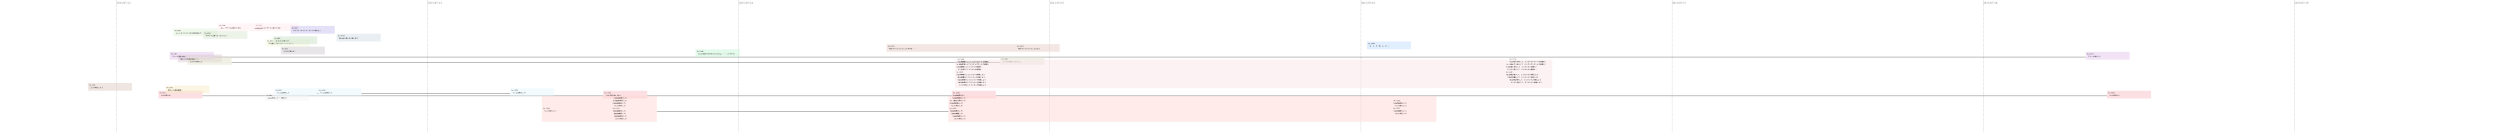
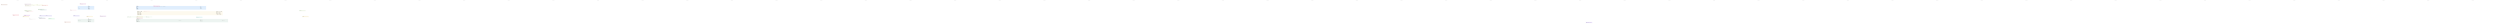
- <svg xmlns="http://www.w3.org/2000/svg" width="19286" height="1020">
+ <svg xmlns="http://www.w3.org/2000/svg" width="134416" height="1320">
  <text x="899" y="30" style="font-color: rgb(0,0,0); opacity: 0.5; font-size: 2em;">2015/07/12</text>
-   <line x1="899" y1="0" x2="899" y2="1020" style="stroke: rgb(0,0,0); opacity: 0.5;stroke-width:2; font-size: 2em;stroke-dasharray:  5,5;" />
+   <line x1="899" y1="0" x2="899" y2="1320" style="stroke: rgb(0,0,0); opacity: 0.5;stroke-width:2; font-size: 2em;stroke-dasharray:  5,5;" />
  <text x="3299" y="30" style="font-color: rgb(0,0,0); opacity: 0.5; font-size: 2em;">2015/07/13</text>
-   <line x1="3299" y1="0" x2="3299" y2="1020" style="stroke: rgb(0,0,0); opacity: 0.5;stroke-width:2; font-size: 2em;stroke-dasharray:  5,5;" />
+   <line x1="3299" y1="0" x2="3299" y2="1320" style="stroke: rgb(0,0,0); opacity: 0.5;stroke-width:2; font-size: 2em;stroke-dasharray:  5,5;" />
  <text x="5699" y="30" style="font-color: rgb(0,0,0); opacity: 0.5; font-size: 2em;">2015/07/14</text>
-   <line x1="5699" y1="0" x2="5699" y2="1020" style="stroke: rgb(0,0,0); opacity: 0.5;stroke-width:2; font-size: 2em;stroke-dasharray:  5,5;" />
+   <line x1="5699" y1="0" x2="5699" y2="1320" style="stroke: rgb(0,0,0); opacity: 0.5;stroke-width:2; font-size: 2em;stroke-dasharray:  5,5;" />
  <text x="8099" y="30" style="font-color: rgb(0,0,0); opacity: 0.5; font-size: 2em;">2015/07/15</text>
-   <line x1="8099" y1="0" x2="8099" y2="1020" style="stroke: rgb(0,0,0); opacity: 0.5;stroke-width:2; font-size: 2em;stroke-dasharray:  5,5;" />
+   <line x1="8099" y1="0" x2="8099" y2="1320" style="stroke: rgb(0,0,0); opacity: 0.5;stroke-width:2; font-size: 2em;stroke-dasharray:  5,5;" />
  <text x="10499" y="30" style="font-color: rgb(0,0,0); opacity: 0.5; font-size: 2em;">2015/07/16</text>
-   <line x1="10499" y1="0" x2="10499" y2="1020" style="stroke: rgb(0,0,0); opacity: 0.5;stroke-width:2; font-size: 2em;stroke-dasharray:  5,5;" />
+   <line x1="10499" y1="0" x2="10499" y2="1320" style="stroke: rgb(0,0,0); opacity: 0.5;stroke-width:2; font-size: 2em;stroke-dasharray:  5,5;" />
  <text x="12899" y="30" style="font-color: rgb(0,0,0); opacity: 0.5; font-size: 2em;">2015/07/17</text>
-   <line x1="12899" y1="0" x2="12899" y2="1020" style="stroke: rgb(0,0,0); opacity: 0.5;stroke-width:2; font-size: 2em;stroke-dasharray:  5,5;" />
+   <line x1="12899" y1="0" x2="12899" y2="1320" style="stroke: rgb(0,0,0); opacity: 0.5;stroke-width:2; font-size: 2em;stroke-dasharray:  5,5;" />
  <text x="15299" y="30" style="font-color: rgb(0,0,0); opacity: 0.5; font-size: 2em;">2015/07/18</text>
-   <line x1="15299" y1="0" x2="15299" y2="1020" style="stroke: rgb(0,0,0); opacity: 0.5;stroke-width:2; font-size: 2em;stroke-dasharray:  5,5;" />
+   <line x1="15299" y1="0" x2="15299" y2="1320" style="stroke: rgb(0,0,0); opacity: 0.5;stroke-width:2; font-size: 2em;stroke-dasharray:  5,5;" />
  <text x="17699" y="30" style="font-color: rgb(0,0,0); opacity: 0.5; font-size: 2em;">2015/07/19</text>
-   <line x1="17699" y1="0" x2="17699" y2="1020" style="stroke: rgb(0,0,0); opacity: 0.5;stroke-width:2; font-size: 2em;stroke-dasharray:  5,5;" />
-   <rect x="678" y="640" width="340" height="60" style="fill-opacity:0.50; fill:rgb(225,207,199);" />
-   <text x="688" y="660">No. 2338</text>
-   <text x="698" y="680">ゴング鳴らしそう</text>
-   <rect x="16254" y="700" width="340" height="60" style="fill-opacity:0.50; fill:rgb(251,193,198);" />
-   <text x="16264" y="720">No. 16851</text>
-   <text x="16274" y="740">GONG鳴らせ！</text>
-   <rect x="7342" y="700" width="340" height="60" style="fill-opacity:0.50; fill:rgb(251,193,198);" />
-   <text x="7352" y="720">No. 14766</text>
-   <text x="7362" y="740">GONG鳴らせ!!</text>
-   <rect x="4653" y="700" width="340" height="60" style="fill-opacity:0.50; fill:rgb(251,193,198);" />
-   <text x="4663" y="720">No. 13116</text>
-   <text x="4673" y="740">GONG鳴らせ！！</text>
-   <rect x="1222" y="700" width="340" height="60" style="fill-opacity:0.50; fill:rgb(251,193,198);" />
-   <text x="1232" y="720">No. 5032</text>
-   <text x="1242" y="740">GONG鳴らせ！</text>
-   <line x1="4653" y1="740" x2="1562" y2="740" style="stroke: black;stroke-width:2" />
-   <line x1="7342" y1="740" x2="4993" y2="740" style="stroke: black;stroke-width:2" />
-   <line x1="16254" y1="740" x2="7682" y2="740" style="stroke: black;stroke-width:2" />
-   <rect x="1276" y="660" width="340" height="60" style="fill-opacity:0.50; fill:rgb(249,236,200);" />
-   <text x="1286" y="680">No. 5345</text>
-   <text x="1296" y="700">鳴らして(救急要請)</text>
-   <rect x="16089" y="400" width="340" height="60" style="fill-opacity:0.50; fill:rgb(228,198,239);" />
-   <text x="16099" y="420">No. 16674</text>
-   <text x="16109" y="440">ティンと鳴らして</text>
-   <rect x="1309" y="400" width="340" height="60" style="fill-opacity:0.50; fill:rgb(228,198,239);" />
-   <text x="1319" y="420">No. 5482</text>
-   <text x="1329" y="440">ティンポ鳴らして♥︎</text>
-   <line x1="16089" y1="440" x2="1649" y2="440" style="stroke: black;stroke-width:2" />
-   <rect x="1338" y="220" width="340" height="60" style="fill-opacity:0.50; fill:rgb(226,241,216);" />
-   <text x="1348" y="240">No. 5598</text>
-   <text x="1358" y="260">よーしそういうことなら俺も鳴らす！</text>
-   <rect x="1372" y="420" width="340" height="60" style="fill-opacity:0.50; fill:rgb(218,203,213);" />
-   <text x="1382" y="440">No. 5731</text>
-   <text x="1392" y="460">鳴らして(路線内立ち入り)</text>
-   <rect x="7716" y="440" width="340" height="60" style="fill-opacity:0.50; fill:rgb(229,226,207);" />
-   <text x="7726" y="460">No. 14912</text>
-   <text x="7736" y="480">ピンポン鳴らしてダッシュ</text>
-   <rect x="1446" y="440" width="340" height="60" style="fill-opacity:0.50; fill:rgb(229,226,207);" />
-   <text x="1456" y="460">No. 6068</text>
-   <text x="1466" y="480">ピンポン鳴らして</text>
-   <line x1="7716" y1="480" x2="1786" y2="480" style="stroke: black;stroke-width:2" />
-   <rect x="1568" y="240" width="340" height="60" style="fill-opacity:0.50; fill:rgb(218,232,210);" />
-   <text x="1578" y="260">No. 6618</text>
-   <text x="1588" y="280">今チャイム鳴った？ホントに？</text>
-   <rect x="1965" y="180" width="340" height="60" style="fill-opacity:0.50; fill:rgb(255,235,239);" />
-   <text x="1975" y="200">No. 8250</text>
-   <text x="1985" y="220">お、ちゃんとチャイム鳴ってるな</text>
-   <rect x="1682" y="180" width="340" height="60" style="fill-opacity:0.50; fill:rgb(255,235,239);" />
-   <text x="1692" y="200">No. 7044</text>
-   <text x="1702" y="220">よし、チャイムは鳴ってるな</text>
-   <line x1="1965" y1="220" x2="2022" y2="220" style="stroke: black;stroke-width:2" />
-   <rect x="2045" y="720" width="340" height="60" style="fill-opacity:0.50; fill:rgb(248,246,247);" />
-   <text x="2055" y="740">No. 8605</text>
-   <text x="2065" y="760">timpon鳴らして？（鳴るの？</text>
-   <rect x="2051" y="300" width="340" height="60" style="fill-opacity:0.50; fill:rgb(245,248,219);" />
-   <text x="2061" y="320">No. 8633</text>
-   <text x="2071" y="340">戸川夏也「鳴らせばいいんですね？」</text>
-   <rect x="2107" y="280" width="340" height="60" style="fill-opacity:0.50; fill:rgb(207,229,204);" />
-   <text x="2117" y="300">No. 8885</text>
-   <text x="2127" y="320">Ｇ Ｏ Ｎ Ｇ 鳴 ら せ</text>
-   <rect x="3935" y="680" width="340" height="60" style="fill-opacity:0.50; fill:rgb(233,247,253);" />
-   <text x="3945" y="700">No. 11974</text>
-   <text x="3955" y="720">てぃんぽ鳴らして！</text>
-   <rect x="2449" y="680" width="340" height="60" style="fill-opacity:0.50; fill:rgb(233,247,253);" />
-   <text x="2459" y="700">No. 10336</text>
-   <text x="2469" y="720">てぃんぽ鳴らして</text>
-   <rect x="2117" y="680" width="340" height="60" style="fill-opacity:0.50; fill:rgb(233,247,253);" />
-   <text x="2127" y="700">No. 8919</text>
-   <text x="2137" y="720">てぃんぽ鳴らして</text>
-   <line x1="2449" y1="720" x2="2457" y2="720" style="stroke: black;stroke-width:2" />
-   <line x1="3935" y1="720" x2="2789" y2="720" style="stroke: black;stroke-width:2" />
-   <rect x="2166" y="360" width="340" height="60" style="fill-opacity:0.50; fill:rgb(210,205,210);" />
-   <text x="2176" y="380">No. 9102</text>
-   <text x="2186" y="400">ＧＯＮＧ鳴らせ！</text>
-   <rect x="2242" y="200" width="340" height="60" style="fill-opacity:0.50; fill:rgb(202,195,241);" />
-   <text x="2252" y="220">No. 9367</text>
-   <text x="2262" y="240">チャイム！チャイム！チャイム鳴らせ！</text>
-   <rect x="2597" y="260" width="340" height="60" style="fill-opacity:0.50; fill:rgb(211,222,228);" />
-   <text x="2607" y="280">No. 10754</text>
-   <text x="2617" y="300">勢い良く漏らすと鳴ります</text>
-   <rect x="7316" y="740" width="3765" height="200" style="fill-opacity:0.50; fill:rgb(255,217,213);" />
-   <text x="7326" y="840">No. 14706</text>
-   <text x="7336" y="860">Tin☆Po鳴らしテ♪</text>
-   <text x="7326" y="800">No. 14708</text>
-   <text x="7336" y="820">Tin☆Po鳴らしテ♪</text>
-   <text x="7328" y="860">No. 14710</text>
-   <text x="7338" y="880">Tin☆Po鳴らしテ♪</text>
-   <text x="7329" y="780">No. 14712</text>
-   <text x="7339" y="800">Tin☆Po鳴らしテ♪</text>
-   <text x="7348" y="880">No. 14751</text>
-   <text x="7358" y="900">Tin☆Po鳴らして♪</text>
-   <text x="7348" y="760">No. 14753</text>
-   <text x="7358" y="780">Tin☆Po鳴らして♪</text>
-   <text x="7349" y="900">No. 14756</text>
-   <text x="7359" y="920">Tin☆Po鳴らして♪</text>
-   <text x="7349" y="740">No. 14760</text>
-   <text x="7359" y="760">Tin☆Po鳴らして♪</text>
-   <text x="10749" y="840">No. 15515</text>
-   <text x="10759" y="860">Tin☆Po鳴らして♪</text>
-   <text x="10749" y="800">No. 15518</text>
-   <text x="10759" y="820">Tin☆Po鳴らして♪</text>
-   <text x="10751" y="860">No. 15520</text>
-   <text x="10761" y="880">Tin☆Po鳴らして♪</text>
-   <text x="10751" y="780">No. 15522</text>
-   <text x="10761" y="800">Tin☆Po鳴らして♪</text>
-   <rect x="4180" y="740" width="887" height="200" style="fill-opacity:0.50; fill:rgb(255,217,213);" />
-   <text x="4190" y="840">No. 12240</text>
-   <text x="4200" y="860">Tin☆Po鳴らして♪</text>
-   <text x="4727" y="840">No. 13220</text>
-   <text x="4737" y="860">Tin☆Po鳴らして♪</text>
-   <text x="4727" y="800">No. 13224</text>
-   <text x="4737" y="820">Tin☆Po鳴らして♪</text>
-   <text x="4728" y="860">No. 13226</text>
-   <text x="4738" y="880">Tin☆Po鳴らして♪</text>
-   <text x="4728" y="780">No. 13230</text>
-   <text x="4738" y="800">Tin☆Po鳴らして♪</text>
-   <text x="4735" y="880">No. 13250</text>
-   <text x="4745" y="900">Tin☆Po鳴らして♪</text>
-   <text x="4735" y="760">No. 13252</text>
-   <text x="4745" y="780">Tin☆Po鳴らして♪</text>
-   <text x="4736" y="900">No. 13254</text>
-   <text x="4746" y="920">Tin☆Po鳴らして♪</text>
-   <text x="4737" y="740">No. 13256</text>
-   <text x="4747" y="760">Tin☆Po鳴らして♪</text>
-   <line x1="7316" y1="860" x2="5067" y2="860" style="stroke: black;stroke-width:2" />
-   <rect x="5366" y="380" width="340" height="60" style="fill-opacity:0.50; fill:rgb(201,245,215);" />
-   <text x="5376" y="400">No. 13688</text>
-   <text x="5386" y="420">Tin☆Po鳴らすのやめてくださいよ・・・（イキそう）</text>
-   <rect x="6839" y="340" width="1336" height="60" style="fill-opacity:0.50; fill:rgb(232,209,200);" />
-   <text x="6849" y="360">No. 14363</text>
-   <text x="6859" y="380">鳴らすってどういうことですかね・・・</text>
-   <text x="7845" y="360">No. 14923</text>
-   <text x="7855" y="380">鳴らすってどういうことだよｗ</text>
-   <rect x="7368" y="460" width="4608" height="220" style="fill-opacity:0.50; fill:rgb(250,231,235);" />
-   <text x="7378" y="560">No. 14799</text>
-   <text x="7388" y="580">ピンポ 鳴らして ピンポッポ体験しよう</text>
-   <text x="7378" y="520">No. 14801</text>
-   <text x="7388" y="540">ピンポ鳴らして ピンポッポ頑張れ</text>
-   <text x="7379" y="580">No. 14804</text>
-   <text x="7389" y="600">ピンポ 鳴らして ピンポッポ体験しよう</text>
-   <text x="7379" y="500">No. 14805</text>
-   <text x="7389" y="520">ピンポ鳴らして ピンポッポ頑張れ</text>
-   <text x="7386" y="600">No. 14828</text>
-   <text x="7396" y="620">ピンポ 鳴らして ピンポッポ体験しよう</text>
-   <text x="7387" y="480">No. 14830</text>
-   <text x="7397" y="500">ピンポ鳴らして ピンポッポガールズ頑張れ</text>
-   <text x="7387" y="620">No. 14831</text>
-   <text x="7397" y="640">ピンポ 鳴らして ピンポッポ体験しよう</text>
-   <text x="7388" y="460">No. 14832</text>
-   <text x="7398" y="480">ピンポ鳴らして ピンポッポガールズ頑張れ</text>
-   <text x="7389" y="640">No. 14833</text>
-   <text x="7399" y="660">ピンポ 鳴らして ピンポッポ体験しよう</text>
-   <text x="11617" y="560">No. 15680</text>
-   <text x="11627" y="580">ピンポン鳴らして　ピンポンポン体験しよう</text>
-   <text x="11618" y="520">No. 15681</text>
-   <text x="11628" y="540">ピンポン鳴らして　ピンポンポン頑張れ！</text>
-   <text x="11619" y="580">No. 15682</text>
-   <text x="11629" y="600">ピンポン鳴らして　ピンポンポン体験しよう</text>
-   <text x="11621" y="500">No. 15684</text>
-   <text x="11631" y="520">ピンポン鳴らして　ピンポンポン頑張れ！</text>
-   <text x="11640" y="600">No. 15709</text>
-   <text x="11650" y="620">ピンポン鳴らして　ピンポンポン体験しよう</text>
-   <text x="11643" y="480">No. 15711</text>
-   <text x="11653" y="500">ピンポン鳴らして　ピンポンポンガールズ頑張れ！</text>
-   <text x="11645" y="620">No. 15712</text>
-   <text x="11655" y="640">ピンポン鳴らして、ピンポンポン体験しよう</text>
-   <text x="11646" y="460">No. 15716</text>
-   <text x="11656" y="480">ピンポン鳴らして、ピンポンポンガールズ頑張れ！</text>
-   <rect x="10545" y="320" width="340" height="60" style="fill-opacity:0.50; fill:rgb(195,222,253);" />
-   <text x="10555" y="340">No. 15480</text>
-   <text x="10565" y="360">ゴ　ン　グ　鳴　ら　せ　！</text>
+   <line x1="17699" y1="0" x2="17699" y2="1320" style="stroke: rgb(0,0,0); opacity: 0.5;stroke-width:2; font-size: 2em;stroke-dasharray:  5,5;" />
+   <text x="20099" y="30" style="font-color: rgb(0,0,0); opacity: 0.5; font-size: 2em;">2015/07/20</text>
+   <line x1="20099" y1="0" x2="20099" y2="1320" style="stroke: rgb(0,0,0); opacity: 0.5;stroke-width:2; font-size: 2em;stroke-dasharray:  5,5;" />
+   <text x="22499" y="30" style="font-color: rgb(0,0,0); opacity: 0.5; font-size: 2em;">2015/07/21</text>
+   <line x1="22499" y1="0" x2="22499" y2="1320" style="stroke: rgb(0,0,0); opacity: 0.5;stroke-width:2; font-size: 2em;stroke-dasharray:  5,5;" />
+   <text x="24899" y="30" style="font-color: rgb(0,0,0); opacity: 0.5; font-size: 2em;">2015/07/22</text>
+   <line x1="24899" y1="0" x2="24899" y2="1320" style="stroke: rgb(0,0,0); opacity: 0.5;stroke-width:2; font-size: 2em;stroke-dasharray:  5,5;" />
+   <text x="27299" y="30" style="font-color: rgb(0,0,0); opacity: 0.5; font-size: 2em;">2015/07/23</text>
+   <line x1="27299" y1="0" x2="27299" y2="1320" style="stroke: rgb(0,0,0); opacity: 0.5;stroke-width:2; font-size: 2em;stroke-dasharray:  5,5;" />
+   <text x="29699" y="30" style="font-color: rgb(0,0,0); opacity: 0.5; font-size: 2em;">2015/07/24</text>
+   <line x1="29699" y1="0" x2="29699" y2="1320" style="stroke: rgb(0,0,0); opacity: 0.5;stroke-width:2; font-size: 2em;stroke-dasharray:  5,5;" />
+   <text x="32099" y="30" style="font-color: rgb(0,0,0); opacity: 0.5; font-size: 2em;">2015/07/25</text>
+   <line x1="32099" y1="0" x2="32099" y2="1320" style="stroke: rgb(0,0,0); opacity: 0.5;stroke-width:2; font-size: 2em;stroke-dasharray:  5,5;" />
+   <text x="34499" y="30" style="font-color: rgb(0,0,0); opacity: 0.5; font-size: 2em;">2015/07/26</text>
+   <line x1="34499" y1="0" x2="34499" y2="1320" style="stroke: rgb(0,0,0); opacity: 0.5;stroke-width:2; font-size: 2em;stroke-dasharray:  5,5;" />
+   <text x="36899" y="30" style="font-color: rgb(0,0,0); opacity: 0.5; font-size: 2em;">2015/07/27</text>
+   <line x1="36899" y1="0" x2="36899" y2="1320" style="stroke: rgb(0,0,0); opacity: 0.5;stroke-width:2; font-size: 2em;stroke-dasharray:  5,5;" />
+   <text x="39299" y="30" style="font-color: rgb(0,0,0); opacity: 0.5; font-size: 2em;">2015/07/28</text>
+   <line x1="39299" y1="0" x2="39299" y2="1320" style="stroke: rgb(0,0,0); opacity: 0.5;stroke-width:2; font-size: 2em;stroke-dasharray:  5,5;" />
+   <text x="41699" y="30" style="font-color: rgb(0,0,0); opacity: 0.5; font-size: 2em;">2015/07/29</text>
+   <line x1="41699" y1="0" x2="41699" y2="1320" style="stroke: rgb(0,0,0); opacity: 0.5;stroke-width:2; font-size: 2em;stroke-dasharray:  5,5;" />
+   <text x="44099" y="30" style="font-color: rgb(0,0,0); opacity: 0.5; font-size: 2em;">2015/07/30</text>
+   <line x1="44099" y1="0" x2="44099" y2="1320" style="stroke: rgb(0,0,0); opacity: 0.5;stroke-width:2; font-size: 2em;stroke-dasharray:  5,5;" />
+   <text x="46499" y="30" style="font-color: rgb(0,0,0); opacity: 0.5; font-size: 2em;">2015/07/31</text>
+   <line x1="46499" y1="0" x2="46499" y2="1320" style="stroke: rgb(0,0,0); opacity: 0.5;stroke-width:2; font-size: 2em;stroke-dasharray:  5,5;" />
+   <text x="48899" y="30" style="font-color: rgb(0,0,0); opacity: 0.5; font-size: 2em;">2015/08/01</text>
+   <line x1="48899" y1="0" x2="48899" y2="1320" style="stroke: rgb(0,0,0); opacity: 0.5;stroke-width:2; font-size: 2em;stroke-dasharray:  5,5;" />
+   <text x="51299" y="30" style="font-color: rgb(0,0,0); opacity: 0.5; font-size: 2em;">2015/08/02</text>
+   <line x1="51299" y1="0" x2="51299" y2="1320" style="stroke: rgb(0,0,0); opacity: 0.5;stroke-width:2; font-size: 2em;stroke-dasharray:  5,5;" />
+   <text x="53699" y="30" style="font-color: rgb(0,0,0); opacity: 0.5; font-size: 2em;">2015/08/03</text>
+   <line x1="53699" y1="0" x2="53699" y2="1320" style="stroke: rgb(0,0,0); opacity: 0.5;stroke-width:2; font-size: 2em;stroke-dasharray:  5,5;" />
+   <text x="56099" y="30" style="font-color: rgb(0,0,0); opacity: 0.5; font-size: 2em;">2015/08/04</text>
+   <line x1="56099" y1="0" x2="56099" y2="1320" style="stroke: rgb(0,0,0); opacity: 0.5;stroke-width:2; font-size: 2em;stroke-dasharray:  5,5;" />
+   <text x="58499" y="30" style="font-color: rgb(0,0,0); opacity: 0.5; font-size: 2em;">2015/08/05</text>
+   <line x1="58499" y1="0" x2="58499" y2="1320" style="stroke: rgb(0,0,0); opacity: 0.5;stroke-width:2; font-size: 2em;stroke-dasharray:  5,5;" />
+   <text x="60899" y="30" style="font-color: rgb(0,0,0); opacity: 0.5; font-size: 2em;">2015/08/06</text>
+   <line x1="60899" y1="0" x2="60899" y2="1320" style="stroke: rgb(0,0,0); opacity: 0.5;stroke-width:2; font-size: 2em;stroke-dasharray:  5,5;" />
+   <text x="63299" y="30" style="font-color: rgb(0,0,0); opacity: 0.5; font-size: 2em;">2015/08/07</text>
+   <line x1="63299" y1="0" x2="63299" y2="1320" style="stroke: rgb(0,0,0); opacity: 0.5;stroke-width:2; font-size: 2em;stroke-dasharray:  5,5;" />
+   <text x="65699" y="30" style="font-color: rgb(0,0,0); opacity: 0.5; font-size: 2em;">2015/08/08</text>
+   <line x1="65699" y1="0" x2="65699" y2="1320" style="stroke: rgb(0,0,0); opacity: 0.5;stroke-width:2; font-size: 2em;stroke-dasharray:  5,5;" />
+   <text x="68099" y="30" style="font-color: rgb(0,0,0); opacity: 0.5; font-size: 2em;">2015/08/09</text>
+   <line x1="68099" y1="0" x2="68099" y2="1320" style="stroke: rgb(0,0,0); opacity: 0.5;stroke-width:2; font-size: 2em;stroke-dasharray:  5,5;" />
+   <text x="70499" y="30" style="font-color: rgb(0,0,0); opacity: 0.5; font-size: 2em;">2015/08/10</text>
+   <line x1="70499" y1="0" x2="70499" y2="1320" style="stroke: rgb(0,0,0); opacity: 0.5;stroke-width:2; font-size: 2em;stroke-dasharray:  5,5;" />
+   <text x="72899" y="30" style="font-color: rgb(0,0,0); opacity: 0.5; font-size: 2em;">2015/08/11</text>
+   <line x1="72899" y1="0" x2="72899" y2="1320" style="stroke: rgb(0,0,0); opacity: 0.5;stroke-width:2; font-size: 2em;stroke-dasharray:  5,5;" />
+   <text x="75299" y="30" style="font-color: rgb(0,0,0); opacity: 0.5; font-size: 2em;">2015/08/12</text>
+   <line x1="75299" y1="0" x2="75299" y2="1320" style="stroke: rgb(0,0,0); opacity: 0.5;stroke-width:2; font-size: 2em;stroke-dasharray:  5,5;" />
+   <text x="77699" y="30" style="font-color: rgb(0,0,0); opacity: 0.5; font-size: 2em;">2015/08/13</text>
+   <line x1="77699" y1="0" x2="77699" y2="1320" style="stroke: rgb(0,0,0); opacity: 0.5;stroke-width:2; font-size: 2em;stroke-dasharray:  5,5;" />
+   <text x="80099" y="30" style="font-color: rgb(0,0,0); opacity: 0.5; font-size: 2em;">2015/08/14</text>
+   <line x1="80099" y1="0" x2="80099" y2="1320" style="stroke: rgb(0,0,0); opacity: 0.5;stroke-width:2; font-size: 2em;stroke-dasharray:  5,5;" />
+   <text x="82499" y="30" style="font-color: rgb(0,0,0); opacity: 0.5; font-size: 2em;">2015/08/15</text>
+   <line x1="82499" y1="0" x2="82499" y2="1320" style="stroke: rgb(0,0,0); opacity: 0.5;stroke-width:2; font-size: 2em;stroke-dasharray:  5,5;" />
+   <text x="84899" y="30" style="font-color: rgb(0,0,0); opacity: 0.5; font-size: 2em;">2015/08/16</text>
+   <line x1="84899" y1="0" x2="84899" y2="1320" style="stroke: rgb(0,0,0); opacity: 0.5;stroke-width:2; font-size: 2em;stroke-dasharray:  5,5;" />
+   <text x="87299" y="30" style="font-color: rgb(0,0,0); opacity: 0.5; font-size: 2em;">2015/08/17</text>
+   <line x1="87299" y1="0" x2="87299" y2="1320" style="stroke: rgb(0,0,0); opacity: 0.5;stroke-width:2; font-size: 2em;stroke-dasharray:  5,5;" />
+   <text x="89699" y="30" style="font-color: rgb(0,0,0); opacity: 0.5; font-size: 2em;">2015/08/18</text>
+   <line x1="89699" y1="0" x2="89699" y2="1320" style="stroke: rgb(0,0,0); opacity: 0.5;stroke-width:2; font-size: 2em;stroke-dasharray:  5,5;" />
+   <text x="92099" y="30" style="font-color: rgb(0,0,0); opacity: 0.5; font-size: 2em;">2015/08/19</text>
+   <line x1="92099" y1="0" x2="92099" y2="1320" style="stroke: rgb(0,0,0); opacity: 0.5;stroke-width:2; font-size: 2em;stroke-dasharray:  5,5;" />
+   <text x="94499" y="30" style="font-color: rgb(0,0,0); opacity: 0.5; font-size: 2em;">2015/08/20</text>
+   <line x1="94499" y1="0" x2="94499" y2="1320" style="stroke: rgb(0,0,0); opacity: 0.5;stroke-width:2; font-size: 2em;stroke-dasharray:  5,5;" />
+   <text x="96899" y="30" style="font-color: rgb(0,0,0); opacity: 0.5; font-size: 2em;">2015/08/21</text>
+   <line x1="96899" y1="0" x2="96899" y2="1320" style="stroke: rgb(0,0,0); opacity: 0.5;stroke-width:2; font-size: 2em;stroke-dasharray:  5,5;" />
+   <text x="99299" y="30" style="font-color: rgb(0,0,0); opacity: 0.5; font-size: 2em;">2015/08/22</text>
+   <line x1="99299" y1="0" x2="99299" y2="1320" style="stroke: rgb(0,0,0); opacity: 0.5;stroke-width:2; font-size: 2em;stroke-dasharray:  5,5;" />
+   <text x="101699" y="30" style="font-color: rgb(0,0,0); opacity: 0.5; font-size: 2em;">2015/08/23</text>
+   <line x1="101699" y1="0" x2="101699" y2="1320" style="stroke: rgb(0,0,0); opacity: 0.5;stroke-width:2; font-size: 2em;stroke-dasharray:  5,5;" />
+   <text x="104099" y="30" style="font-color: rgb(0,0,0); opacity: 0.5; font-size: 2em;">2015/08/24</text>
+   <line x1="104099" y1="0" x2="104099" y2="1320" style="stroke: rgb(0,0,0); opacity: 0.5;stroke-width:2; font-size: 2em;stroke-dasharray:  5,5;" />
+   <text x="106499" y="30" style="font-color: rgb(0,0,0); opacity: 0.5; font-size: 2em;">2015/08/25</text>
+   <line x1="106499" y1="0" x2="106499" y2="1320" style="stroke: rgb(0,0,0); opacity: 0.5;stroke-width:2; font-size: 2em;stroke-dasharray:  5,5;" />
+   <text x="108899" y="30" style="font-color: rgb(0,0,0); opacity: 0.5; font-size: 2em;">2015/08/26</text>
+   <line x1="108899" y1="0" x2="108899" y2="1320" style="stroke: rgb(0,0,0); opacity: 0.5;stroke-width:2; font-size: 2em;stroke-dasharray:  5,5;" />
+   <text x="111299" y="30" style="font-color: rgb(0,0,0); opacity: 0.5; font-size: 2em;">2015/08/27</text>
+   <line x1="111299" y1="0" x2="111299" y2="1320" style="stroke: rgb(0,0,0); opacity: 0.5;stroke-width:2; font-size: 2em;stroke-dasharray:  5,5;" />
+   <text x="113699" y="30" style="font-color: rgb(0,0,0); opacity: 0.5; font-size: 2em;">2015/08/28</text>
+   <line x1="113699" y1="0" x2="113699" y2="1320" style="stroke: rgb(0,0,0); opacity: 0.5;stroke-width:2; font-size: 2em;stroke-dasharray:  5,5;" />
+   <text x="116099" y="30" style="font-color: rgb(0,0,0); opacity: 0.5; font-size: 2em;">2015/08/29</text>
+   <line x1="116099" y1="0" x2="116099" y2="1320" style="stroke: rgb(0,0,0); opacity: 0.5;stroke-width:2; font-size: 2em;stroke-dasharray:  5,5;" />
+   <text x="118499" y="30" style="font-color: rgb(0,0,0); opacity: 0.5; font-size: 2em;">2015/08/30</text>
+   <line x1="118499" y1="0" x2="118499" y2="1320" style="stroke: rgb(0,0,0); opacity: 0.5;stroke-width:2; font-size: 2em;stroke-dasharray:  5,5;" />
+   <text x="120899" y="30" style="font-color: rgb(0,0,0); opacity: 0.5; font-size: 2em;">2015/08/31</text>
+   <line x1="120899" y1="0" x2="120899" y2="1320" style="stroke: rgb(0,0,0); opacity: 0.5;stroke-width:2; font-size: 2em;stroke-dasharray:  5,5;" />
+   <text x="123299" y="30" style="font-color: rgb(0,0,0); opacity: 0.5; font-size: 2em;">2015/09/01</text>
+   <line x1="123299" y1="0" x2="123299" y2="1320" style="stroke: rgb(0,0,0); opacity: 0.5;stroke-width:2; font-size: 2em;stroke-dasharray:  5,5;" />
+   <text x="125699" y="30" style="font-color: rgb(0,0,0); opacity: 0.5; font-size: 2em;">2015/09/02</text>
+   <line x1="125699" y1="0" x2="125699" y2="1320" style="stroke: rgb(0,0,0); opacity: 0.5;stroke-width:2; font-size: 2em;stroke-dasharray:  5,5;" />
+   <text x="128099" y="30" style="font-color: rgb(0,0,0); opacity: 0.5; font-size: 2em;">2015/09/03</text>
+   <line x1="128099" y1="0" x2="128099" y2="1320" style="stroke: rgb(0,0,0); opacity: 0.5;stroke-width:2; font-size: 2em;stroke-dasharray:  5,5;" />
+   <text x="130499" y="30" style="font-color: rgb(0,0,0); opacity: 0.5; font-size: 2em;">2015/09/04</text>
+   <line x1="130499" y1="0" x2="130499" y2="1320" style="stroke: rgb(0,0,0); opacity: 0.5;stroke-width:2; font-size: 2em;stroke-dasharray:  5,5;" />
+   <text x="132899" y="30" style="font-color: rgb(0,0,0); opacity: 0.5; font-size: 2em;">2015/09/05</text>
+   <line x1="132899" y1="0" x2="132899" y2="1320" style="stroke: rgb(0,0,0); opacity: 0.5;stroke-width:2; font-size: 2em;stroke-dasharray:  5,5;" />
+   <rect x="59" y="220" width="340" height="60" style="fill-opacity:0.50; fill:rgb(225,207,199);" />
+   <text x="69" y="240">No. 439</text>
+   <text x="79" y="260">Tin</text>
+   <rect x="678" y="780" width="340" height="60" style="fill-opacity:0.50; fill:rgb(251,193,198);" />
+   <text x="688" y="800">No. 2338</text>
+   <text x="698" y="820">ゴング鳴らしそう</text>
+   <rect x="16254" y="860" width="340" height="60" style="fill-opacity:0.50; fill:rgb(249,236,200);" />
+   <text x="16264" y="880">No. 16851</text>
+   <text x="16274" y="900">GONG鳴らせ！</text>
+   <rect x="7342" y="860" width="340" height="60" style="fill-opacity:0.50; fill:rgb(249,236,200);" />
+   <text x="7352" y="880">No. 14766</text>
+   <text x="7362" y="900">GONG鳴らせ!!</text>
+   <rect x="4653" y="860" width="340" height="60" style="fill-opacity:0.50; fill:rgb(249,236,200);" />
+   <text x="4663" y="880">No. 13116</text>
+   <text x="4673" y="900">GONG鳴らせ！！</text>
+   <rect x="1222" y="860" width="340" height="60" style="fill-opacity:0.50; fill:rgb(249,236,200);" />
+   <text x="1232" y="880">No. 5032</text>
+   <text x="1242" y="900">GONG鳴らせ！</text>
+   <line x1="4653" y1="900" x2="1562" y2="900" style="stroke: black;stroke-width:2" />
+   <line x1="7342" y1="900" x2="4993" y2="900" style="stroke: black;stroke-width:2" />
+   <line x1="16254" y1="900" x2="7682" y2="900" style="stroke: black;stroke-width:2" />
+   <rect x="1276" y="800" width="340" height="60" style="fill-opacity:0.50; fill:rgb(228,198,239);" />
+   <text x="1286" y="820">No. 5345</text>
+   <text x="1296" y="840">鳴らして(救急要請)</text>
+   <rect x="16089" y="540" width="340" height="60" style="fill-opacity:0.50; fill:rgb(226,241,216);" />
+   <text x="16099" y="560">No. 16674</text>
+   <text x="16109" y="580">ティンと鳴らして</text>
+   <rect x="1309" y="540" width="340" height="60" style="fill-opacity:0.50; fill:rgb(226,241,216);" />
+   <text x="1319" y="560">No. 5482</text>
+   <text x="1329" y="580">ティンポ鳴らして♥︎</text>
+   <line x1="16089" y1="580" x2="1649" y2="580" style="stroke: black;stroke-width:2" />
+   <rect x="1324" y="200" width="340" height="60" style="fill-opacity:0.50; fill:rgb(218,203,213);" />
+   <text x="1334" y="220">No. 5550</text>
+   <text x="1344" y="240">TNPいいゾ＾～コレ</text>
+   <rect x="1338" y="280" width="340" height="60" style="fill-opacity:0.50; fill:rgb(229,226,207);" />
+   <text x="1348" y="300">No. 5598</text>
+   <text x="1358" y="320">よーしそういうことなら俺も鳴らす！</text>
+   <rect x="1372" y="560" width="340" height="60" style="fill-opacity:0.50; fill:rgb(218,232,210);" />
+   <text x="1382" y="580">No. 5731</text>
+   <text x="1392" y="600">鳴らして(路線内立ち入り)</text>
+   <rect x="7716" y="580" width="340" height="60" style="fill-opacity:0.50; fill:rgb(255,235,239);" />
+   <text x="7726" y="600">No. 14912</text>
+   <text x="7736" y="620">ピンポン鳴らしてダッシュ</text>
+   <rect x="1446" y="580" width="340" height="60" style="fill-opacity:0.50; fill:rgb(255,235,239);" />
+   <text x="1456" y="600">No. 6068</text>
+   <text x="1466" y="620">ピンポン鳴らして</text>
+   <line x1="7716" y1="620" x2="1786" y2="620" style="stroke: black;stroke-width:2" />
+   <rect x="1568" y="1000" width="340" height="60" style="fill-opacity:0.50; fill:rgb(248,246,247);" />
+   <text x="1578" y="1020">No. 6618</text>
+   <text x="1588" y="1040">今チャイム鳴った？ホントに？</text>
+   <rect x="1965" y="240" width="340" height="60" style="fill-opacity:0.50; fill:rgb(245,248,219);" />
+   <text x="1975" y="260">No. 8250</text>
+   <text x="1985" y="280">お、ちゃんとチャイム鳴ってるな</text>
+   <rect x="1682" y="240" width="340" height="60" style="fill-opacity:0.50; fill:rgb(245,248,219);" />
+   <text x="1692" y="260">No. 7044</text>
+   <text x="1702" y="280">よし、チャイムは鳴ってるな</text>
+   <line x1="1965" y1="280" x2="2022" y2="280" style="stroke: black;stroke-width:2" />
+   <rect x="2045" y="480" width="340" height="60" style="fill-opacity:0.50; fill:rgb(207,229,204);" />
+   <text x="2055" y="500">No. 8605</text>
+   <text x="2065" y="520">timpon鳴らして？（鳴るの？</text>
+   <rect x="2051" y="920" width="340" height="60" style="fill-opacity:0.50; fill:rgb(233,247,253);" />
+   <text x="2061" y="940">No. 8633</text>
+   <text x="2071" y="960">戸川夏也「鳴らせばいいんですね？」</text>
+   <rect x="2107" y="960" width="340" height="60" style="fill-opacity:0.50; fill:rgb(210,205,210);" />
+   <text x="2117" y="980">No. 8885</text>
+   <text x="2127" y="1000">Ｇ Ｏ Ｎ Ｇ 鳴 ら せ</text>
+   <rect x="3935" y="820" width="340" height="60" style="fill-opacity:0.50; fill:rgb(202,195,241);" />
+   <text x="3945" y="840">No. 11974</text>
+   <text x="3955" y="860">てぃんぽ鳴らして！</text>
+   <rect x="2449" y="820" width="340" height="60" style="fill-opacity:0.50; fill:rgb(202,195,241);" />
+   <text x="2459" y="840">No. 10336</text>
+   <text x="2469" y="860">てぃんぽ鳴らして</text>
+   <rect x="2117" y="820" width="340" height="60" style="fill-opacity:0.50; fill:rgb(202,195,241);" />
+   <text x="2127" y="840">No. 8919</text>
+   <text x="2137" y="860">てぃんぽ鳴らして</text>
+   <line x1="2449" y1="860" x2="2457" y2="860" style="stroke: black;stroke-width:2" />
+   <line x1="3935" y1="860" x2="2789" y2="860" style="stroke: black;stroke-width:2" />
+   <rect x="2166" y="500" width="340" height="60" style="fill-opacity:0.50; fill:rgb(211,222,228);" />
+   <text x="2176" y="520">No. 9102</text>
+   <text x="2186" y="540">ＧＯＮＧ鳴らせ！</text>
+   <rect x="2242" y="260" width="340" height="60" style="fill-opacity:0.50; fill:rgb(255,217,213);" />
+   <text x="2252" y="280">No. 9367</text>
+   <text x="2262" y="300">チャイム！チャイム！チャイム鳴らせ！</text>
+   <rect x="2597" y="980" width="340" height="60" style="fill-opacity:0.50; fill:rgb(201,245,215);" />
+   <text x="2607" y="1000">No. 10754</text>
+   <text x="2617" y="1020">勢い良く漏らすと鳴ります</text>
+   <rect x="3459" y="1160" width="340" height="60" style="fill-opacity:0.50; fill:rgb(232,209,200);" />
+   <text x="3469" y="1180">No. 11489</text>
+   <text x="3479" y="1200">TNPはあかん</text>
+   <rect x="3767" y="520" width="340" height="60" style="fill-opacity:0.50; fill:rgb(250,231,235);" />
+   <text x="3777" y="540">No. 11789</text>
+   <text x="3787" y="560">TNP体験しよう</text>
+   <rect x="7316" y="320" width="3765" height="200" style="fill-opacity:0.50; fill:rgb(195,222,253);" />
+   <text x="7326" y="420">No. 14706</text>
+   <text x="7336" y="440">Tin☆Po鳴らしテ♪</text>
+   <text x="7326" y="380">No. 14708</text>
+   <text x="7336" y="400">Tin☆Po鳴らしテ♪</text>
+   <text x="7328" y="440">No. 14710</text>
+   <text x="7338" y="460">Tin☆Po鳴らしテ♪</text>
+   <text x="7329" y="360">No. 14712</text>
+   <text x="7339" y="380">Tin☆Po鳴らしテ♪</text>
+   <text x="7348" y="460">No. 14751</text>
+   <text x="7358" y="480">Tin☆Po鳴らして♪</text>
+   <text x="7348" y="340">No. 14753</text>
+   <text x="7358" y="360">Tin☆Po鳴らして♪</text>
+   <text x="7349" y="480">No. 14756</text>
+   <text x="7359" y="500">Tin☆Po鳴らして♪</text>
+   <text x="7349" y="320">No. 14760</text>
+   <text x="7359" y="340">Tin☆Po鳴らして♪</text>
+   <text x="10749" y="420">No. 15515</text>
+   <text x="10759" y="440">Tin☆Po鳴らして♪</text>
+   <text x="10749" y="380">No. 15518</text>
+   <text x="10759" y="400">Tin☆Po鳴らして♪</text>
+   <text x="10751" y="440">No. 15520</text>
+   <text x="10761" y="460">Tin☆Po鳴らして♪</text>
+   <text x="10751" y="360">No. 15522</text>
+   <text x="10761" y="380">Tin☆Po鳴らして♪</text>
+   <rect x="4180" y="320" width="887" height="200" style="fill-opacity:0.50; fill:rgb(195,222,253);" />
+   <text x="4190" y="420">No. 12240</text>
+   <text x="4200" y="440">Tin☆Po鳴らして♪</text>
+   <text x="4727" y="420">No. 13220</text>
+   <text x="4737" y="440">Tin☆Po鳴らして♪</text>
+   <text x="4727" y="380">No. 13224</text>
+   <text x="4737" y="400">Tin☆Po鳴らして♪</text>
+   <text x="4728" y="440">No. 13226</text>
+   <text x="4738" y="460">Tin☆Po鳴らして♪</text>
+   <text x="4728" y="360">No. 13230</text>
+   <text x="4738" y="380">Tin☆Po鳴らして♪</text>
+   <text x="4735" y="460">No. 13250</text>
+   <text x="4745" y="480">Tin☆Po鳴らして♪</text>
+   <text x="4735" y="340">No. 13252</text>
+   <text x="4745" y="360">Tin☆Po鳴らして♪</text>
+   <text x="4736" y="480">No. 13254</text>
+   <text x="4746" y="500">Tin☆Po鳴らして♪</text>
+   <text x="4737" y="320">No. 13256</text>
+   <text x="4747" y="340">Tin☆Po鳴らして♪</text>
+   <line x1="7316" y1="440" x2="5067" y2="440" style="stroke: black;stroke-width:2" />
+   <rect x="7316" y="1020" width="4945" height="180" style="fill-opacity:0.50; fill:rgb(220,234,228);" />
+   <text x="7326" y="1100">No. 14707</text>
+   <text x="7336" y="1120">Tin☆Poppo☆タイケンしヨ♥</text>
+   <text x="7327" y="1060">No. 14709</text>
+   <text x="7337" y="1080">Tin☆Poppo☆がんばれッ♥</text>
+   <text x="7328" y="1120">No. 14711</text>
+   <text x="7338" y="1140">Tin☆Poppo☆タイケンしヨ♥</text>
+   <text x="7329" y="1040">No. 14713</text>
+   <text x="7339" y="1060">Tin☆Poppo☆がんばれッ♥</text>
+   <text x="7348" y="1140">No. 14752</text>
+   <text x="7358" y="1160">Tin☆Poppo☆タイケンしよ♥</text>
+   <text x="7348" y="1020">No. 14754</text>
+   <text x="7358" y="1040">Tin☆Poppo☆ガールズがんばれっ♥</text>
+   <text x="7349" y="1160">No. 14757</text>
+   <text x="7359" y="1180">Tin☆Poppo☆タイケンしよ♥</text>
+   <text x="9606" y="1100">No. 15350</text>
+   <text x="9616" y="1120">Tin☆Poppo☆がんばれっ♥</text>
+   <text x="10749" y="1100">No. 15516</text>
+   <text x="10759" y="1120">Tin☆Poppo☆タイケンしよ?</text>
+   <text x="10750" y="1060">No. 15519</text>
+   <text x="10760" y="1080">Tin☆Poppo☆がんばれっ♥</text>
+   <text x="10750" y="1120">No. 15521</text>
+   <text x="10760" y="1140">Tin☆Poppo☆タイケンしよ？</text>
+   <text x="11931" y="1100">No. 15895</text>
+   <text x="11941" y="1120">Tin☆Poppo☆がんばれっ♥</text>
+   <rect x="4180" y="1020" width="886" height="180" style="fill-opacity:0.50; fill:rgb(220,234,228);" />
+   <text x="4190" y="1100">No. 12242</text>
+   <text x="4200" y="1120">Tin☆Poppo☆タイケンしよ♥</text>
+   <text x="4726" y="1100">No. 13221</text>
+   <text x="4736" y="1120">Tin☆Poppo☆タイケンしよ♥</text>
+   <text x="4727" y="1060">No. 13225</text>
+   <text x="4737" y="1080">Tin☆Poppo☆がんばれっ♥</text>
+   <text x="4727" y="1120">No. 13229</text>
+   <text x="4737" y="1140">Tin☆Poppo☆タイケンしよ♥</text>
+   <text x="4728" y="1040">No. 13232</text>
+   <text x="4738" y="1060">Tin☆Poppo☆がんばれっ♥</text>
+   <text x="4734" y="1140">No. 13251</text>
+   <text x="4744" y="1160">Tin☆Poppo☆タイケンしよ♥</text>
+   <text x="4735" y="1020">No. 13253</text>
+   <text x="4745" y="1040">Tin☆Poppo☆ガールズがんばれっ♥</text>
+   <text x="4736" y="1160">No. 13255</text>
+   <text x="4746" y="1180">Tin☆Poppo☆タイケンしよ♥</text>
+   <line x1="7316" y1="1120" x2="5066" y2="1120" style="stroke: black;stroke-width:2" />
+   <rect x="4285" y="180" width="340" height="60" style="fill-opacity:0.50; fill:rgb(233,194,223);" />
+   <text x="4295" y="200">No. 12481</text>
+   <text x="4305" y="220">これはな・・・正直TinPonisika</text>
+   <rect x="5366" y="840" width="340" height="60" style="fill-opacity:0.50; fill:rgb(226,203,232);" />
+   <text x="5376" y="860">No. 13688</text>
+   <text x="5386" y="880">Tin☆Po鳴らすのやめてくださいよ・・・（イキそう）</text>
+   <rect x="6839" y="880" width="1336" height="60" style="fill-opacity:0.50; fill:rgb(234,246,231);" />
+   <text x="6849" y="900">No. 14363</text>
+   <text x="6859" y="920">鳴らすってどういうことですかね・・・</text>
+   <text x="7845" y="900">No. 14923</text>
+   <text x="7855" y="920">鳴らすってどういうことだよｗ</text>
+   <rect x="7337" y="940" width="340" height="60" style="fill-opacity:0.50; fill:rgb(230,201,199);" />
+   <text x="7347" y="960">No. 14750</text>
+   <text x="7357" y="980">何回聞いてもTNPだよなぁ・・</text>
+   <rect x="7368" y="600" width="4608" height="220" style="fill-opacity:0.50; fill:rgb(252,244,223);" />
+   <text x="7378" y="700">No. 14799</text>
+   <text x="7388" y="720">ピンポ 鳴らして ピンポッポ体験しよう</text>
+   <text x="7378" y="660">No. 14801</text>
+   <text x="7388" y="680">ピンポ鳴らして ピンポッポ頑張れ</text>
+   <text x="7379" y="720">No. 14804</text>
+   <text x="7389" y="740">ピンポ 鳴らして ピンポッポ体験しよう</text>
+   <text x="7379" y="640">No. 14805</text>
+   <text x="7389" y="660">ピンポ鳴らして ピンポッポ頑張れ</text>
+   <text x="7386" y="740">No. 14828</text>
+   <text x="7396" y="760">ピンポ 鳴らして ピンポッポ体験しよう</text>
+   <text x="7387" y="620">No. 14830</text>
+   <text x="7397" y="640">ピンポ鳴らして ピンポッポガールズ頑張れ</text>
+   <text x="7387" y="760">No. 14831</text>
+   <text x="7397" y="780">ピンポ 鳴らして ピンポッポ体験しよう</text>
+   <text x="7388" y="600">No. 14832</text>
+   <text x="7398" y="620">ピンポ鳴らして ピンポッポガールズ頑張れ</text>
+   <text x="7389" y="780">No. 14833</text>
+   <text x="7399" y="800">ピンポ 鳴らして ピンポッポ体験しよう</text>
+   <text x="11617" y="700">No. 15680</text>
+   <text x="11627" y="720">ピンポン鳴らして　ピンポンポン体験しよう</text>
+   <text x="11618" y="660">No. 15681</text>
+   <text x="11628" y="680">ピンポン鳴らして　ピンポンポン頑張れ！</text>
+   <text x="11619" y="720">No. 15682</text>
+   <text x="11629" y="740">ピンポン鳴らして　ピンポンポン体験しよう</text>
+   <text x="11621" y="640">No. 15684</text>
+   <text x="11631" y="660">ピンポン鳴らして　ピンポンポン頑張れ！</text>
+   <text x="11640" y="740">No. 15709</text>
+   <text x="11650" y="760">ピンポン鳴らして　ピンポンポン体験しよう</text>
+   <text x="11643" y="620">No. 15711</text>
+   <text x="11653" y="640">ピンポン鳴らして　ピンポンポンガールズ頑張れ！</text>
+   <text x="11645" y="760">No. 15712</text>
+   <text x="11655" y="780">ピンポン鳴らして、ピンポンポン体験しよう</text>
+   <text x="11646" y="600">No. 15716</text>
+   <text x="11656" y="620">ピンポン鳴らして、ピンポンポンガールズ頑張れ！</text>
+   <rect x="8246" y="300" width="340" height="60" style="fill-opacity:0.50; fill:rgb(249,193,221);" />
+   <text x="8256" y="320">No. 14962</text>
+   <text x="8266" y="340">唄ってる中の人も「TNPやなあ…いっそ一回くらいこっそりTNP言うてもええんちゃう？」とか思ってたら興奮する</text>
+   <rect x="10545" y="900" width="340" height="60" style="fill-opacity:0.50; fill:rgb(201,235,233);" />
+   <text x="10555" y="920">No. 15480</text>
+   <text x="10565" y="940">ゴ　ン　グ　鳴　ら　せ　！</text>
+   <rect x="85267" y="1180" width="340" height="60" style="fill-opacity:0.50; fill:rgb(211,195,242);" />
+   <text x="85277" y="1200">No. 18347</text>
+   <text x="85287" y="1220">可愛女の子がtnpを体験するアニメだと聞いて</text>
</svg>
